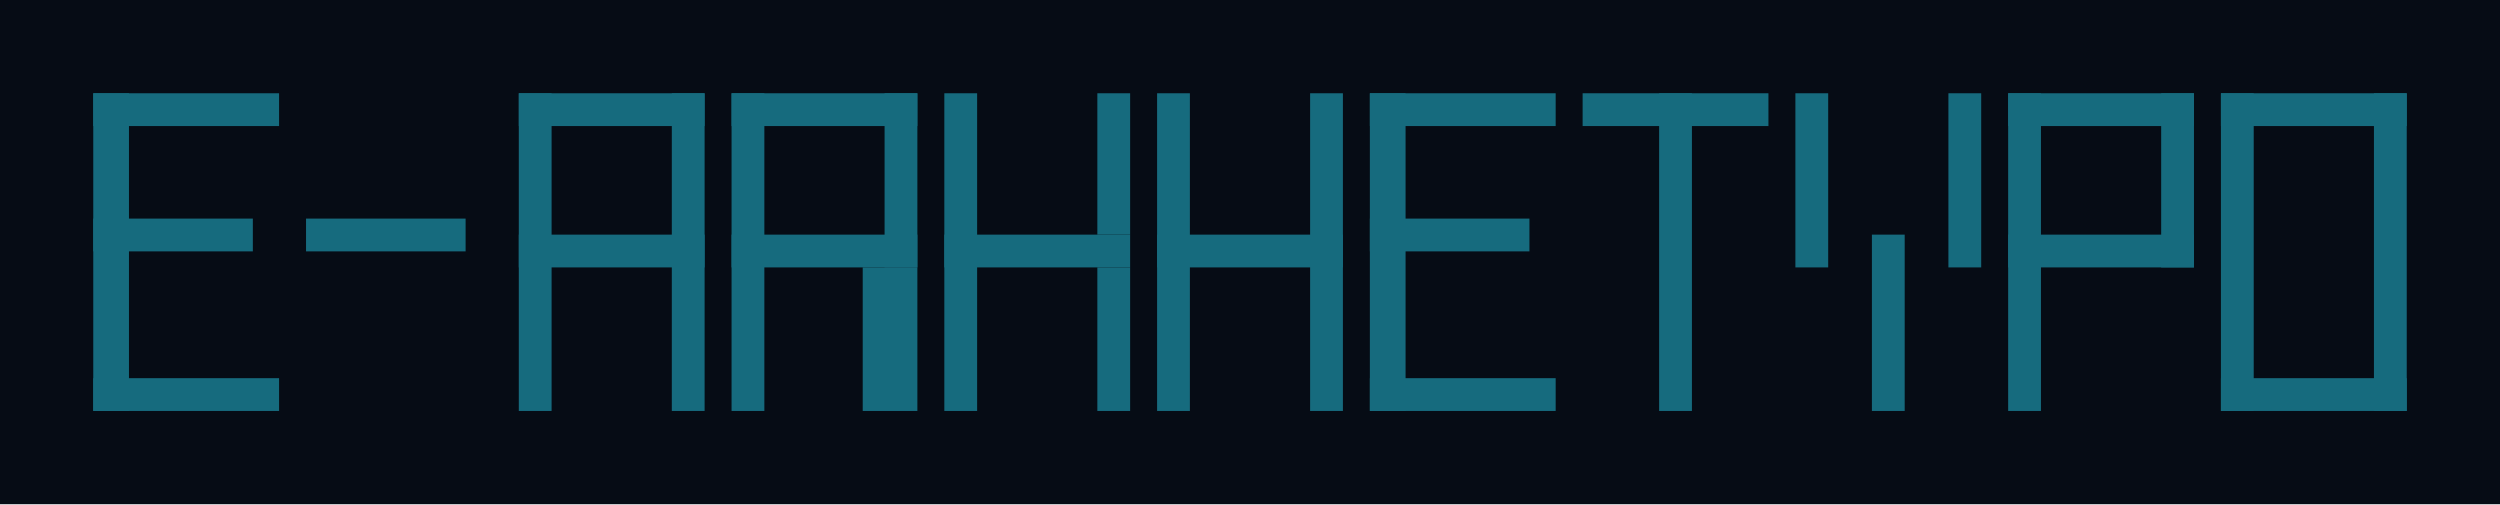
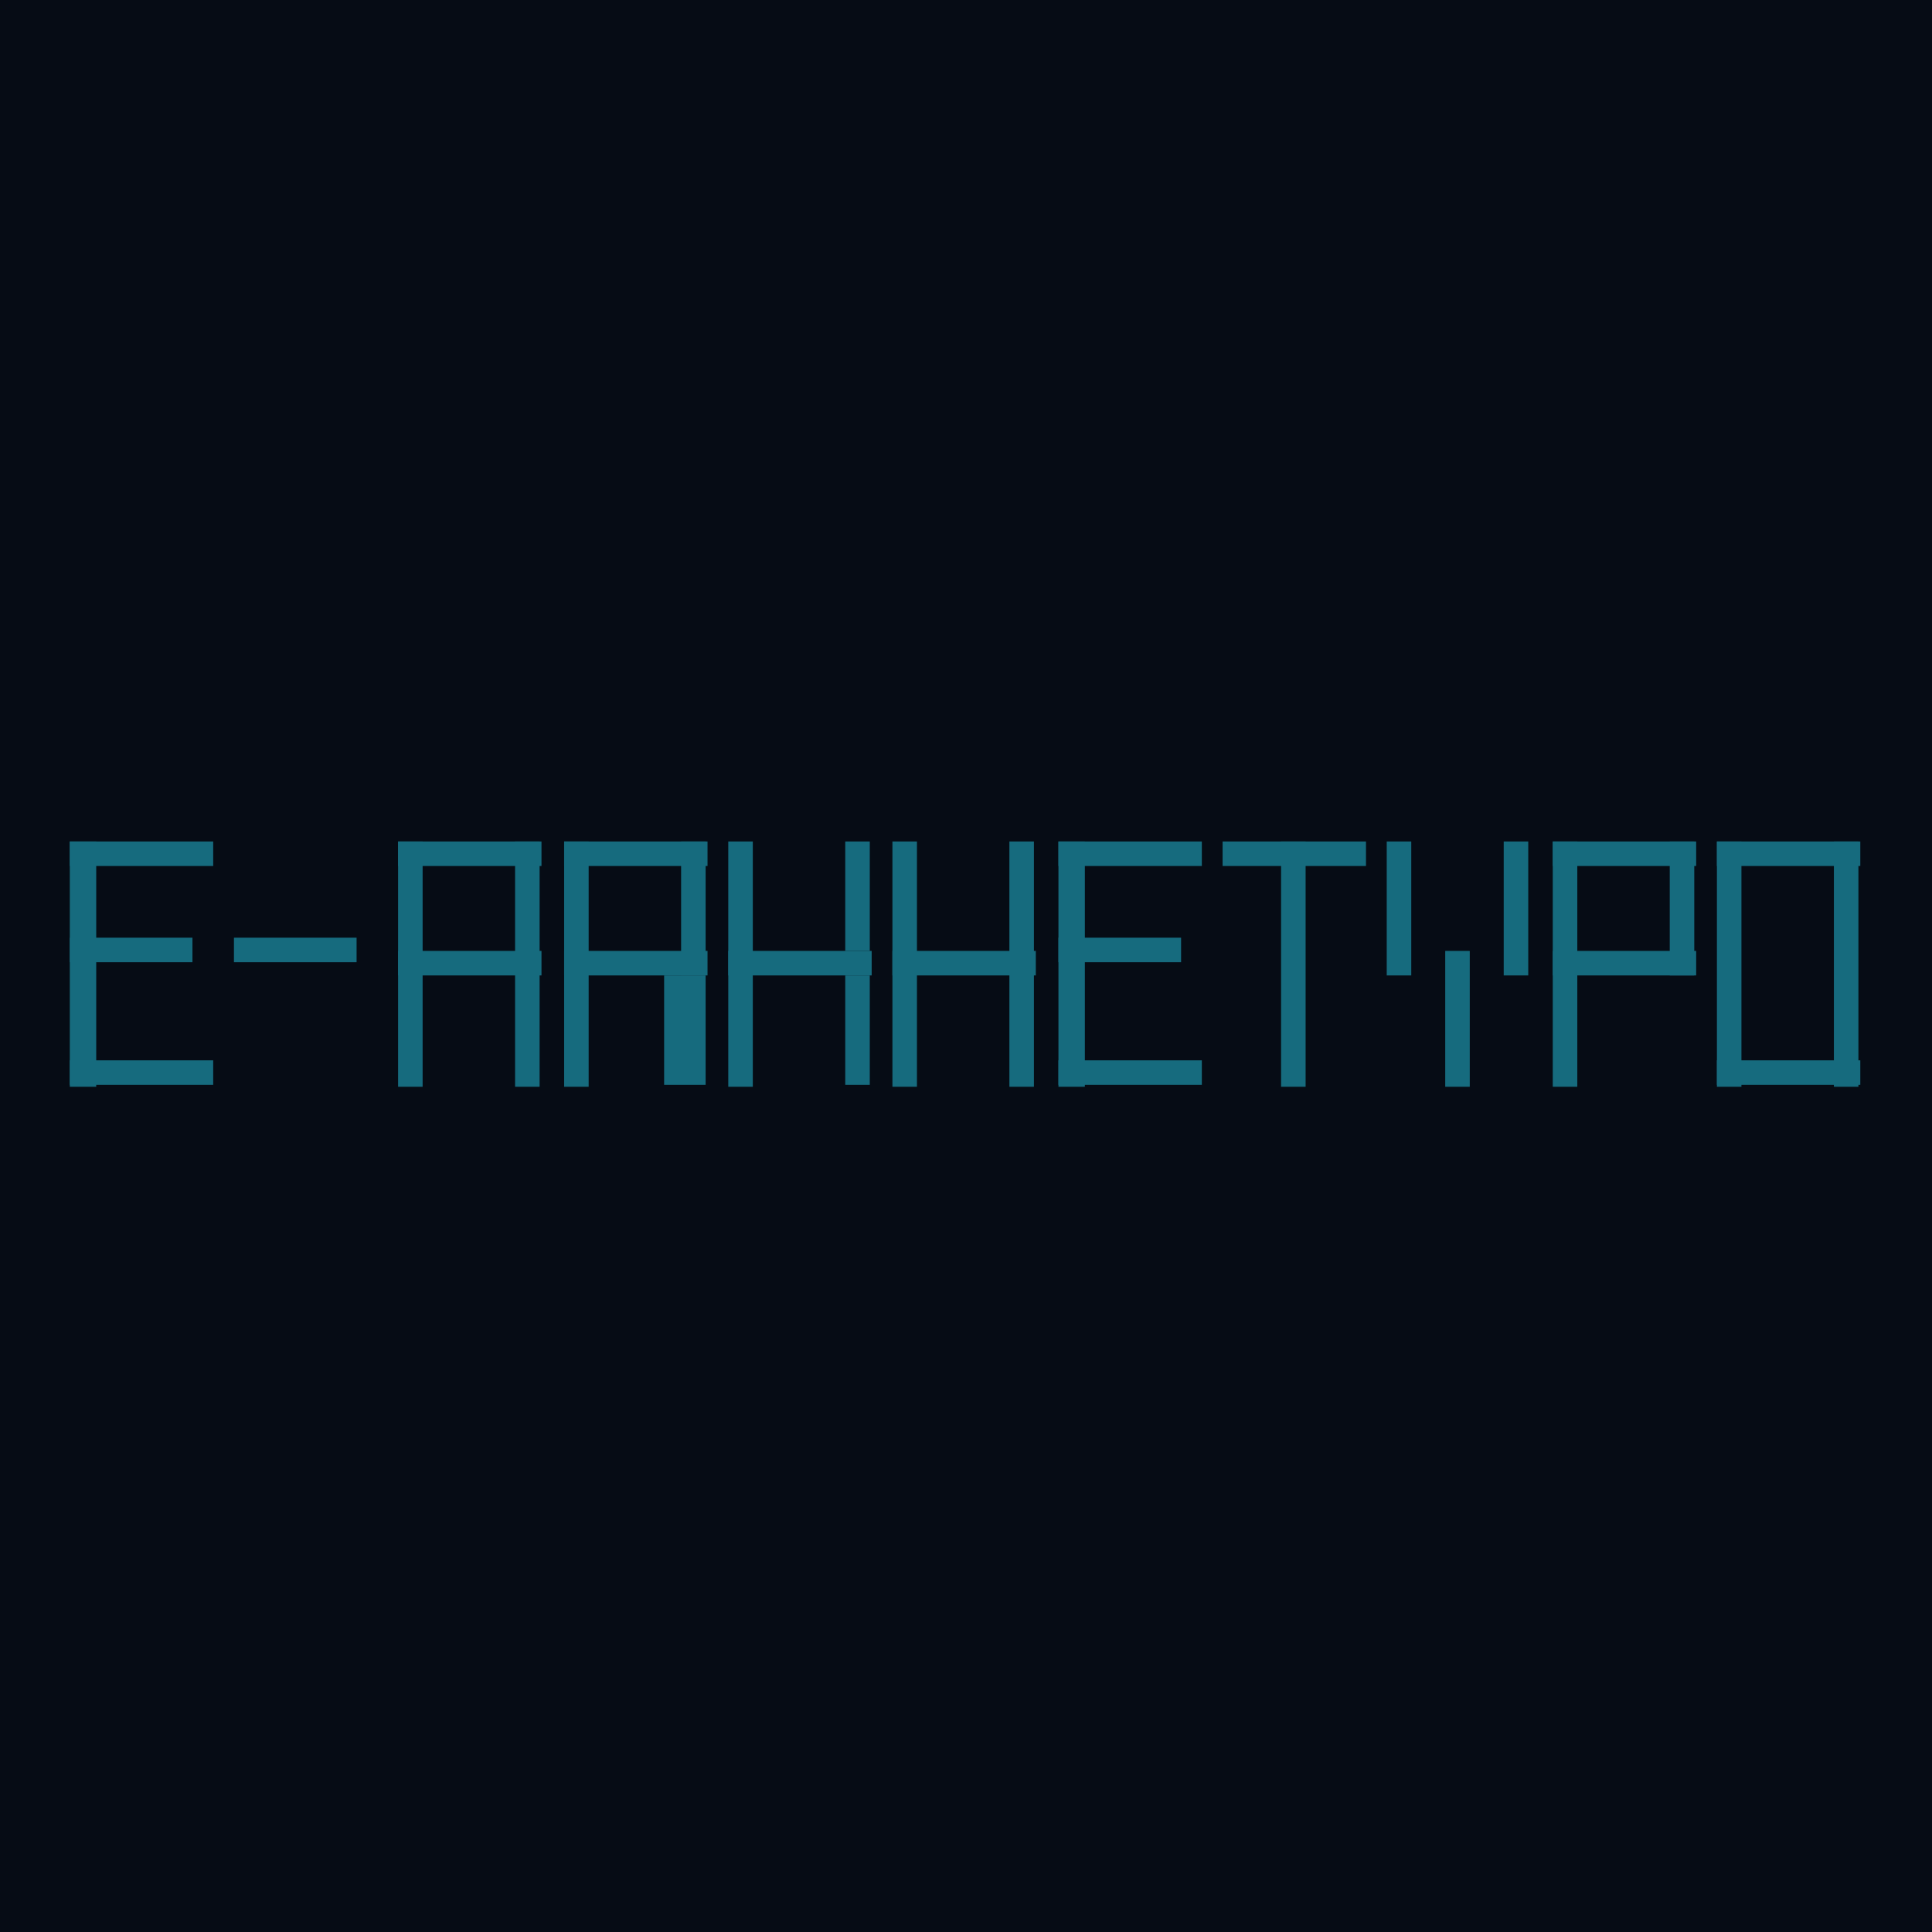
- <svg xmlns="http://www.w3.org/2000/svg" width="3431" height="692" viewBox="0 0 3431 692" role="img" aria-label="e-arkhetypo">
-   <rect width="3431" height="692" fill="#060c15" />
+ <svg xmlns="http://www.w3.org/2000/svg" width="1024" height="1024" viewBox="0 0 1024 1024" role="img" aria-label="e-arkhetypo">
+   <rect width="1024" height="1024" fill="#060c15" />
  <g fill="#166b7e">
-     <rect x="128" y="128" width="49" height="436" />
-     <rect x="128" y="128" width="255" height="45" />
-     <rect x="128" y="300" width="219" height="45" />
-     <rect x="128" y="519" width="255" height="45" />
-     <rect x="420" y="300" width="219" height="45" />
-     <rect x="712" y="128" width="45" height="436" />
-     <rect x="922" y="128" width="45" height="436" />
-     <rect x="712" y="128" width="255" height="45" />
-     <rect x="712" y="322" width="255" height="45" />
-     <rect x="1004" y="128" width="45" height="436" />
-     <rect x="1004" y="128" width="255" height="45" />
-     <rect x="1004" y="322" width="255" height="45" />
-     <rect x="1214" y="128" width="45" height="239" />
-     <rect x="1184" y="367" width="75" height="197" />
-     <rect x="1296" y="128" width="45" height="436" />
-     <rect x="1296" y="322" width="255" height="45" />
-     <rect x="1506" y="128" width="45" height="194" />
-     <rect x="1506" y="367" width="45" height="197" />
-     <rect x="1588" y="128" width="45" height="436" />
-     <rect x="1798" y="128" width="45" height="436" />
-     <rect x="1588" y="322" width="255" height="45" />
-     <rect x="1880" y="128" width="49" height="436" />
-     <rect x="1880" y="128" width="255" height="45" />
-     <rect x="1880" y="300" width="219" height="45" />
-     <rect x="1880" y="519" width="255" height="45" />
-     <rect x="2172" y="128" width="255" height="45" />
-     <rect x="2277" y="128" width="45" height="436" />
-     <rect x="2464" y="128" width="45" height="239" />
-     <rect x="2674" y="128" width="45" height="239" />
-     <rect x="2569" y="322" width="45" height="242" />
-     <rect x="2756" y="128" width="45" height="436" />
-     <rect x="2756" y="128" width="255" height="45" />
-     <rect x="2756" y="322" width="255" height="45" />
-     <rect x="2966" y="128" width="45" height="239" />
-     <rect x="3048" y="128" width="255" height="45" />
-     <rect x="3048" y="519" width="255" height="45" />
-     <rect x="3048" y="128" width="45" height="436" />
-     <rect x="3258" y="128" width="45" height="436" />
+     <rect x="37" y="446" width="14" height="130" />
+     <rect x="37" y="446" width="76" height="13" />
+     <rect x="37" y="497" width="65" height="13" />
+     <rect x="37" y="562" width="76" height="13" />
+     <rect x="124" y="497" width="65" height="13" />
+     <rect x="211" y="446" width="13" height="130" />
+     <rect x="273" y="446" width="13" height="130" />
+     <rect x="211" y="446" width="76" height="13" />
+     <rect x="211" y="504" width="76" height="13" />
+     <rect x="299" y="446" width="13" height="130" />
+     <rect x="299" y="446" width="76" height="13" />
+     <rect x="299" y="504" width="76" height="13" />
+     <rect x="361" y="446" width="13" height="71" />
+     <rect x="352" y="517" width="22" height="58" />
+     <rect x="386" y="446" width="13" height="130" />
+     <rect x="386" y="504" width="76" height="13" />
+     <rect x="448" y="446" width="13" height="58" />
+     <rect x="448" y="517" width="13" height="58" />
+     <rect x="473" y="446" width="13" height="130" />
+     <rect x="535" y="446" width="13" height="130" />
+     <rect x="473" y="504" width="76" height="13" />
+     <rect x="561" y="446" width="14" height="130" />
+     <rect x="561" y="446" width="76" height="13" />
+     <rect x="561" y="497" width="65" height="13" />
+     <rect x="561" y="562" width="76" height="13" />
+     <rect x="648" y="446" width="76" height="13" />
+     <rect x="679" y="446" width="13" height="130" />
+     <rect x="735" y="446" width="13" height="71" />
+     <rect x="797" y="446" width="13" height="71" />
+     <rect x="766" y="504" width="13" height="72" />
+     <rect x="823" y="446" width="13" height="130" />
+     <rect x="823" y="446" width="76" height="13" />
+     <rect x="823" y="504" width="76" height="13" />
+     <rect x="885" y="446" width="13" height="71" />
+     <rect x="910" y="446" width="76" height="13" />
+     <rect x="910" y="562" width="76" height="13" />
+     <rect x="910" y="446" width="13" height="130" />
+     <rect x="972" y="446" width="13" height="130" />
  </g>
</svg>
